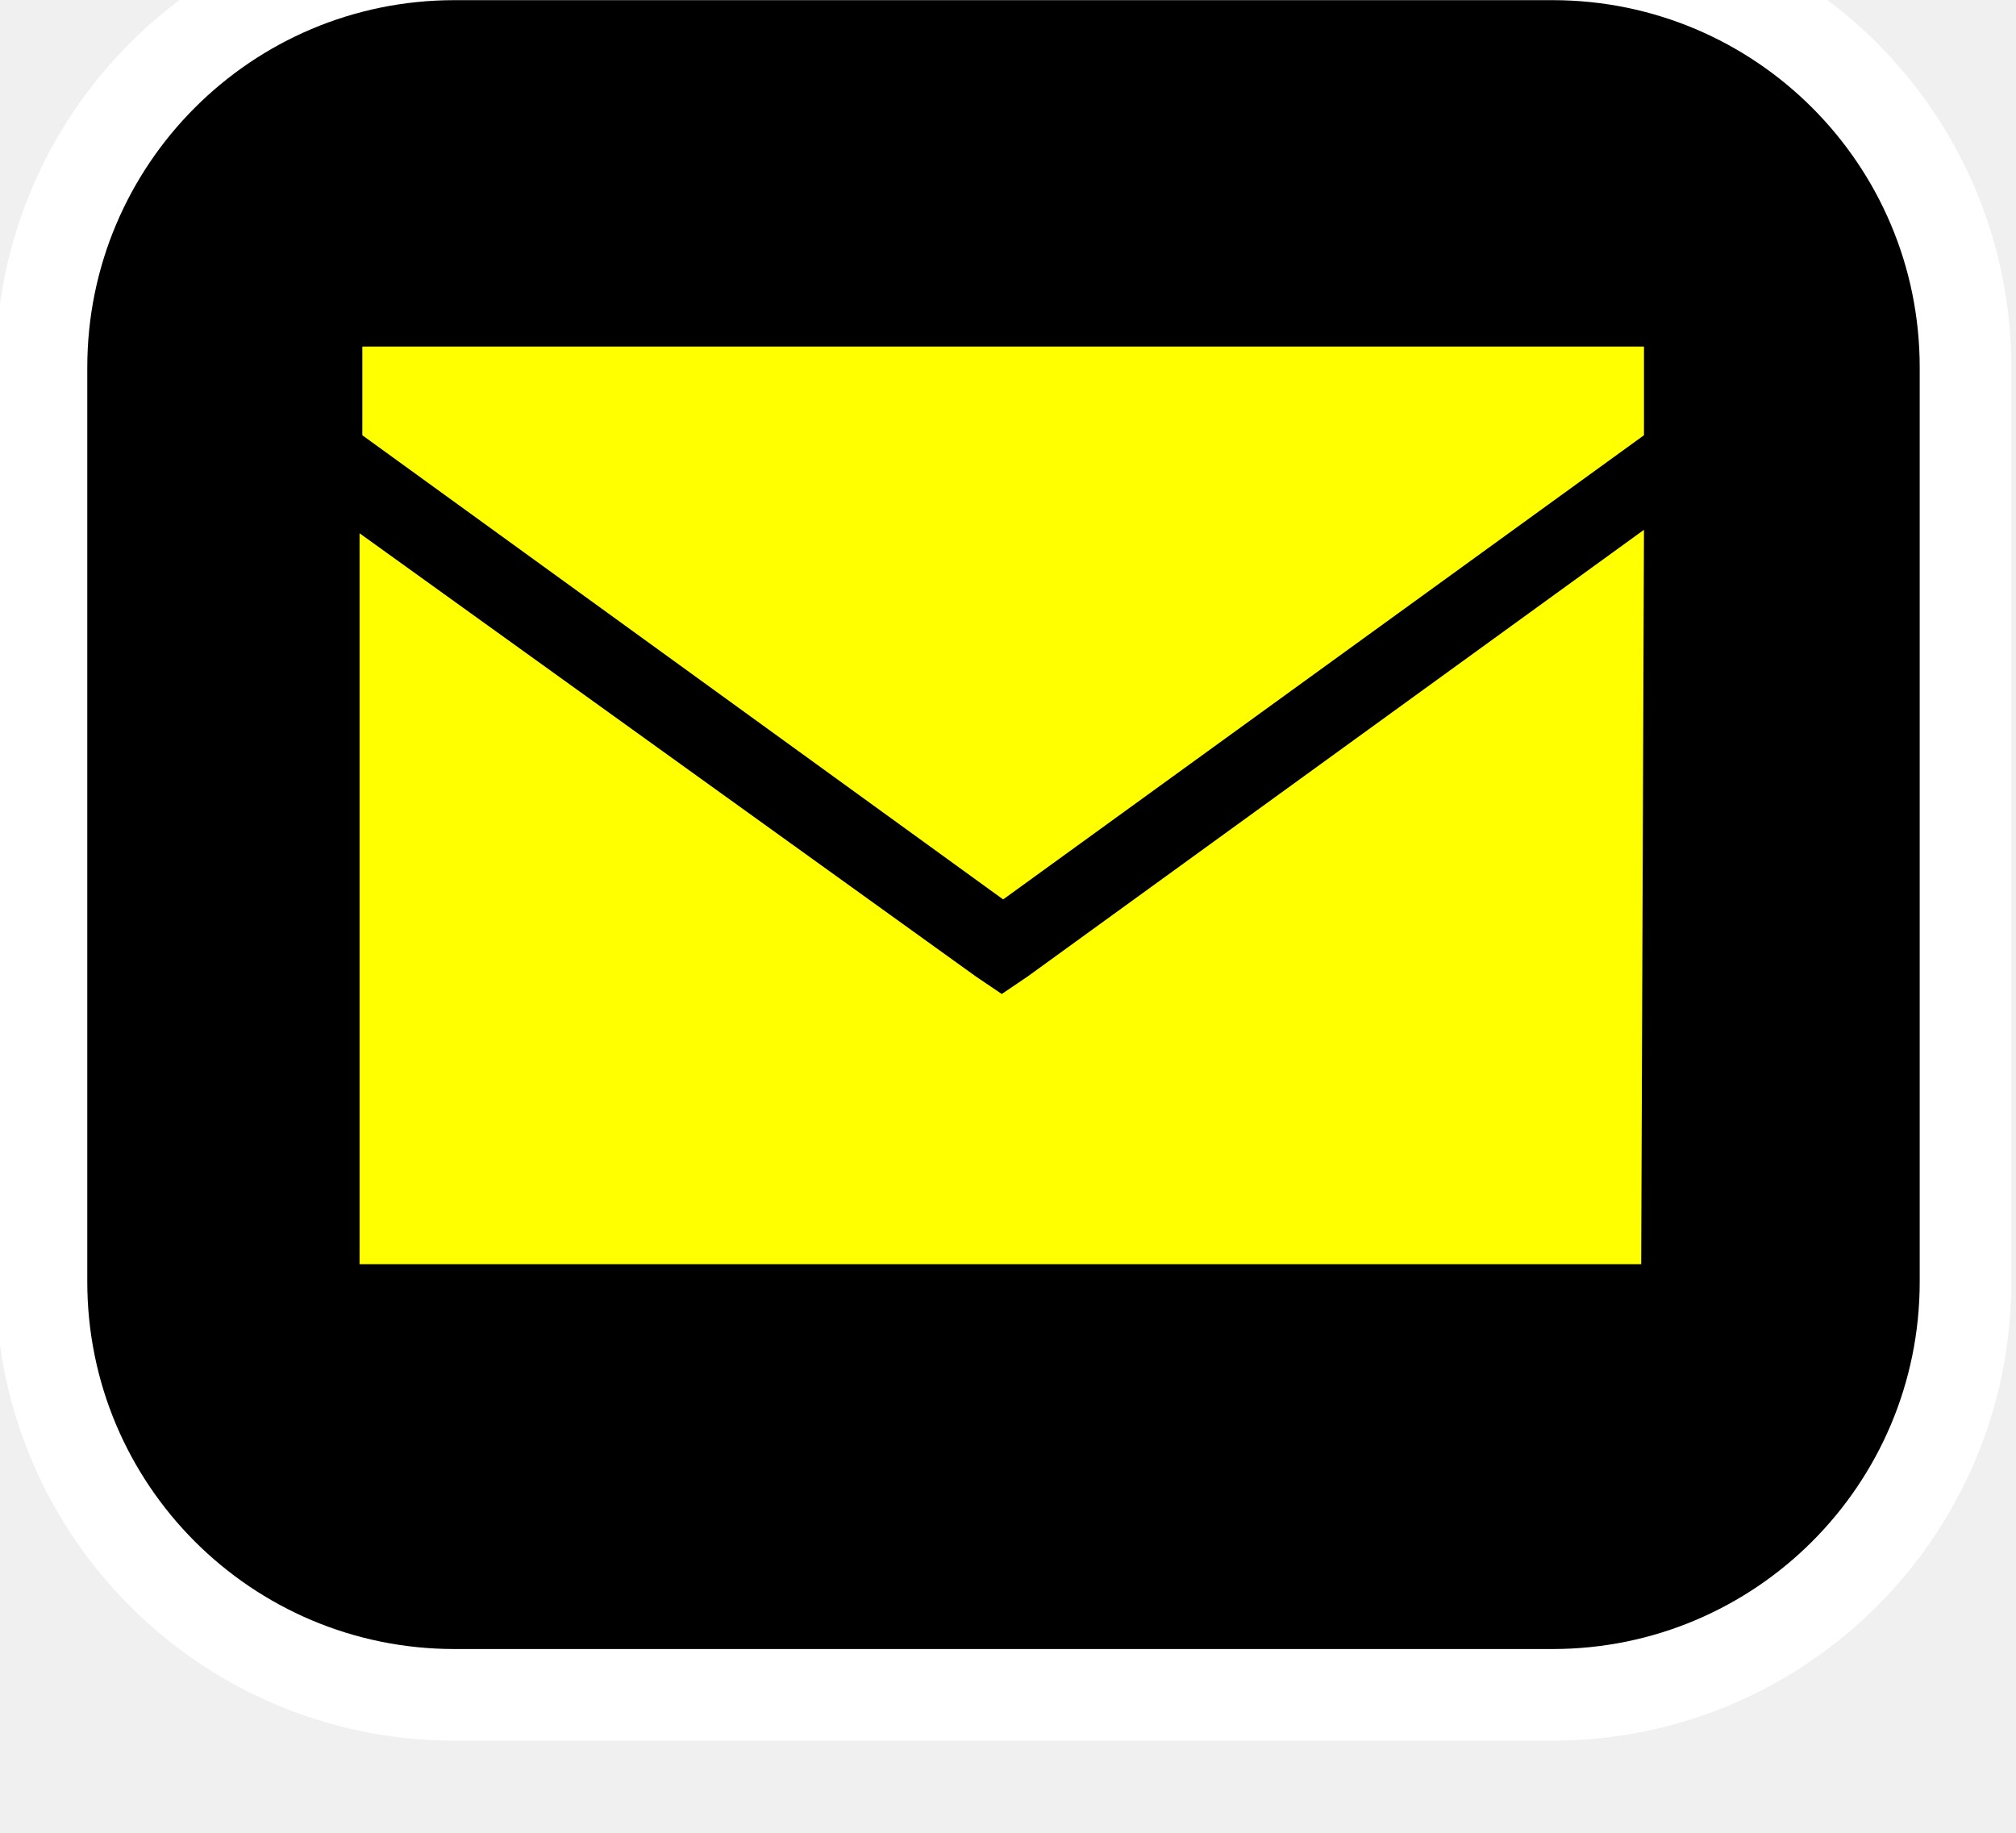
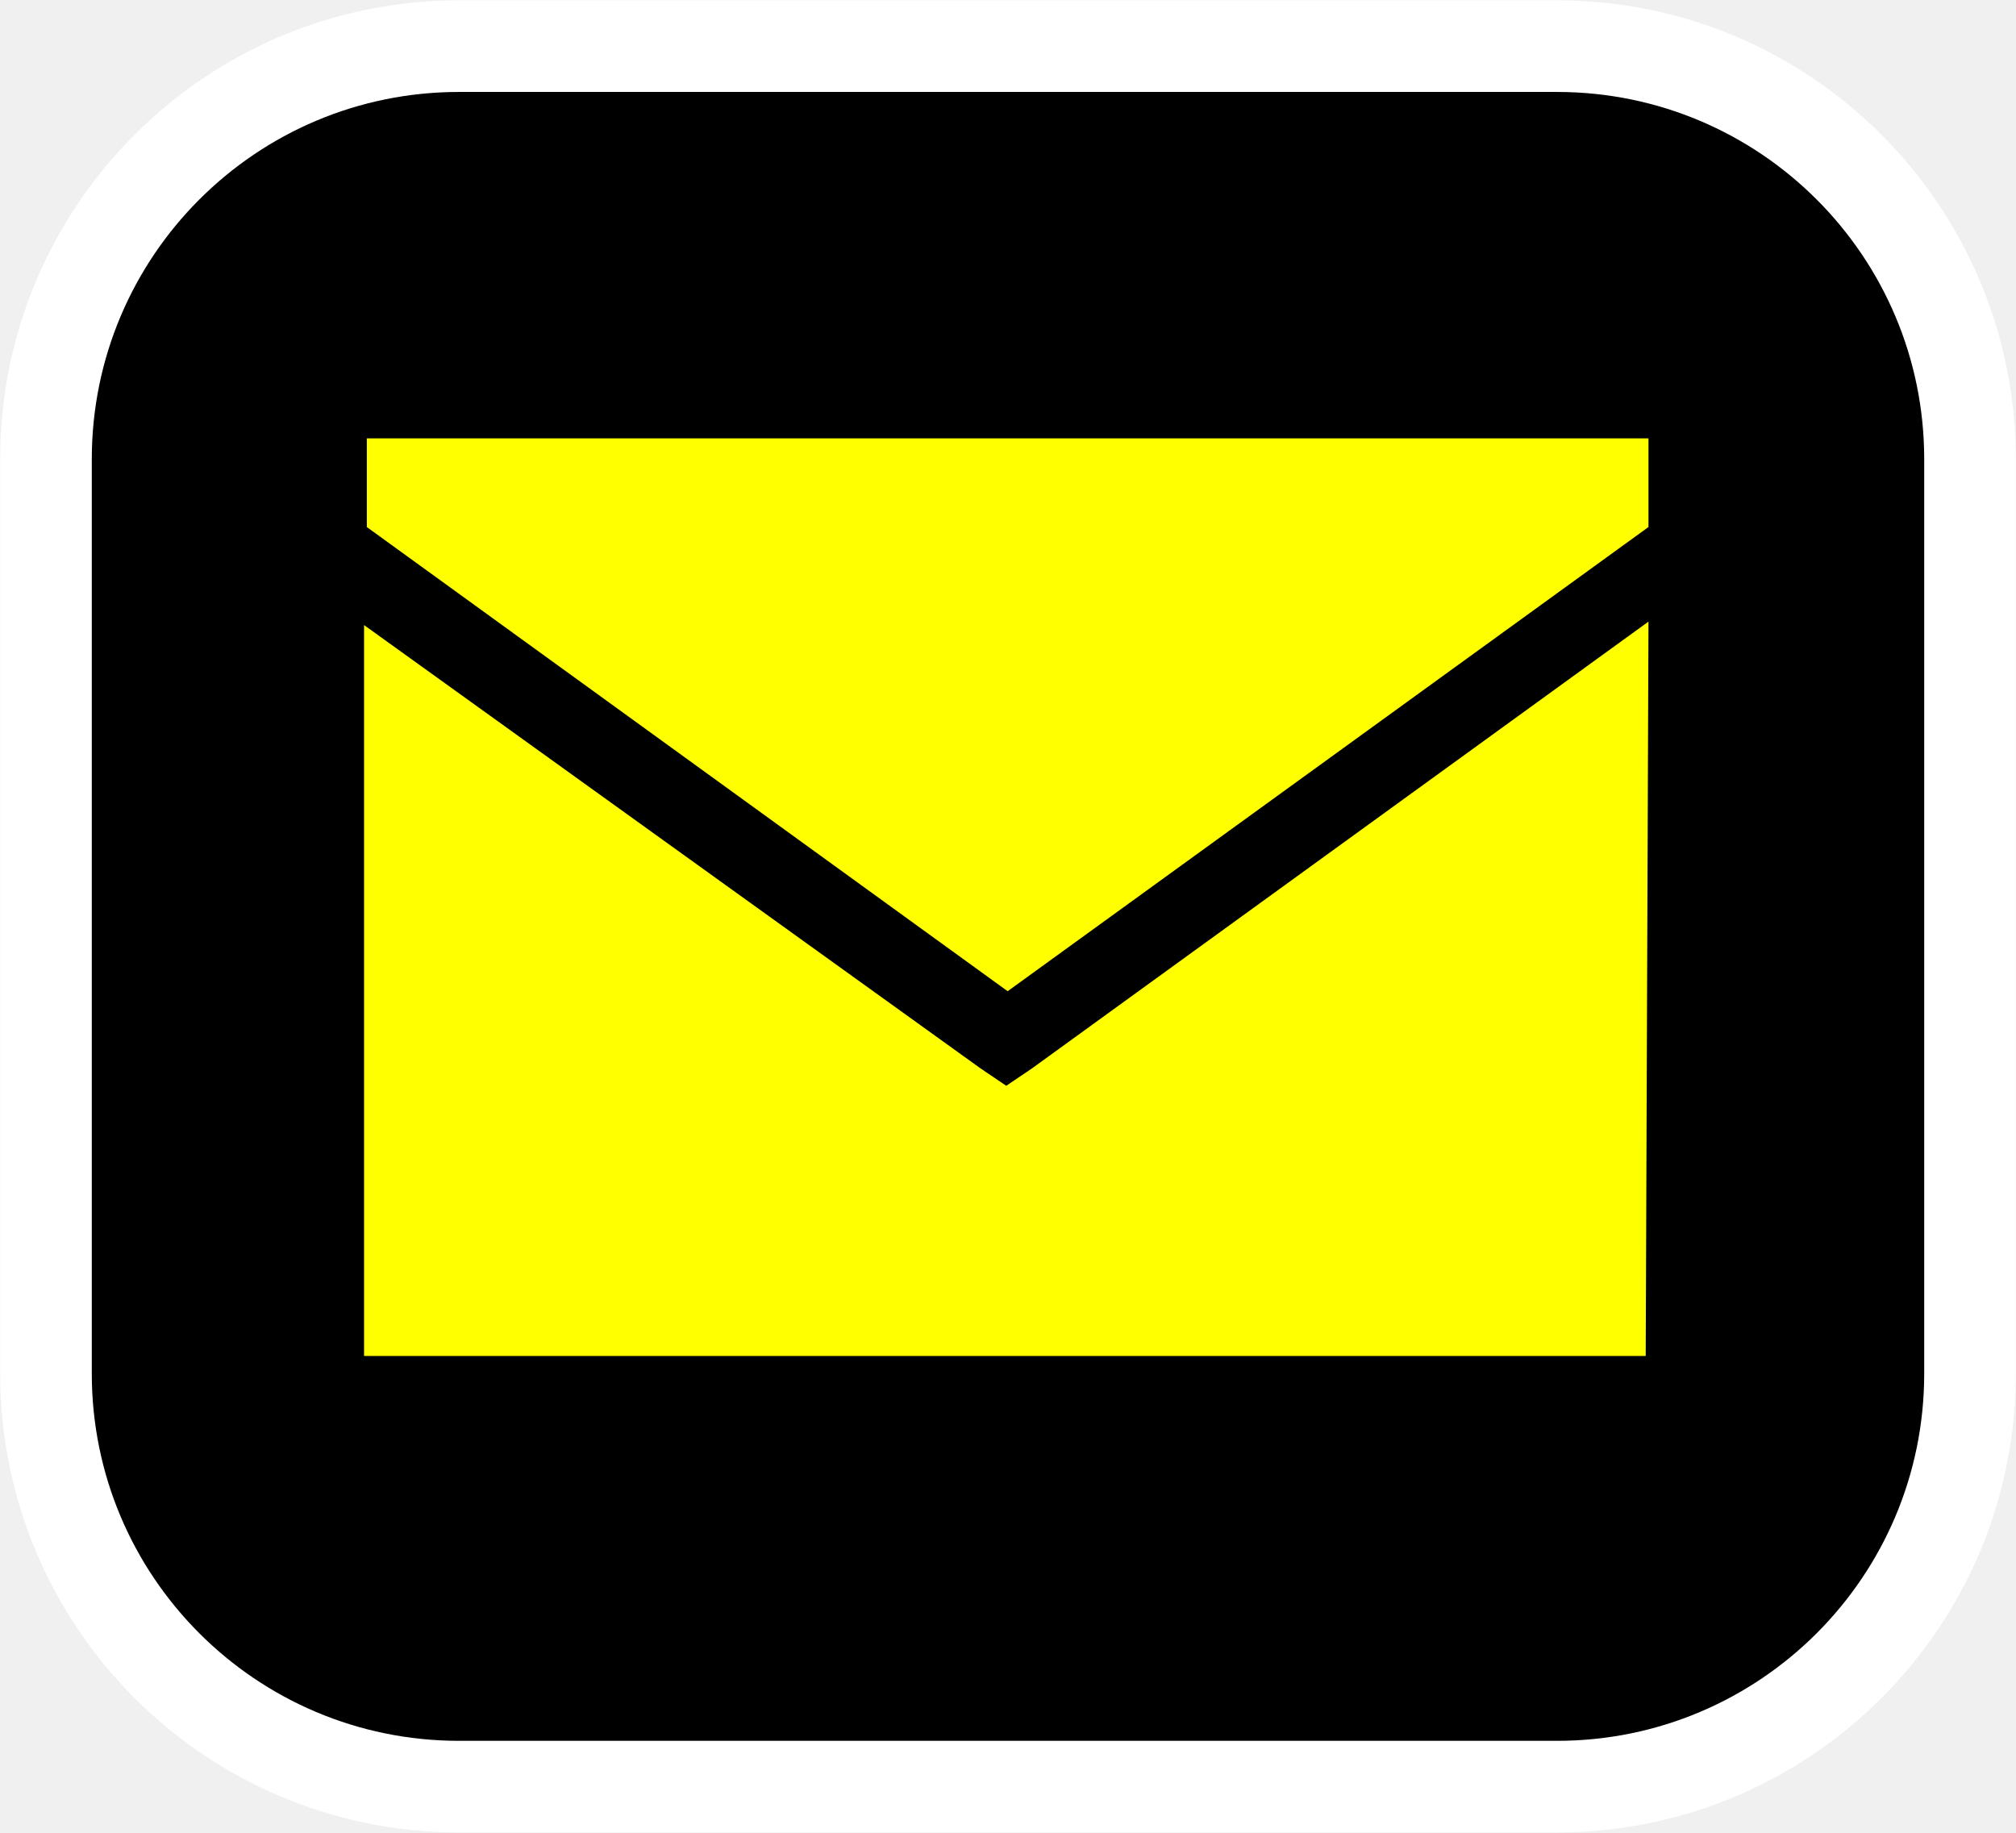
<svg xmlns="http://www.w3.org/2000/svg" width="22" height="20" version="1.1" viewBox="0 0 5.82 5.29">
-   <g transform="translate(-.514 -291)">
-     <rect x=".766" y="291" width="5.29" height="4.76" rx="1.06" fill="#5a2700" stroke="#ffffff" stroke-width=".529" />
-     <rect x=".766" y="291" width="5.29" height="4.76" rx="1.06" fill="#000000" />
-     <path d="m1.56 292v0.256l1.85 1.34 1.85-1.34v-0.256zm3.7 0.529-1.78 1.29-0.074 0.05-0.074-0.05-1.78-1.28v2.11h3.7z" fill="#ffff00" />
-   </g>
+   <rect x=".265" y=".265" width="5.29" height="4.76" rx="1.06" fill="#5a2700" stroke="#ffffff" stroke-width=".529" />
+   <rect x=".265" y=".265" width="5.29" height="4.76" rx="1.06" fill="#000000" />
+   <path d="m1.059 1.265v0.256l1.85 1.34 1.85-1.34v-0.256zm3.7 0.529-1.78 1.29-0.074 0.05-0.074-0.05-1.78-1.28v2.11h3.7z" fill="#ffff00" />
</svg>
